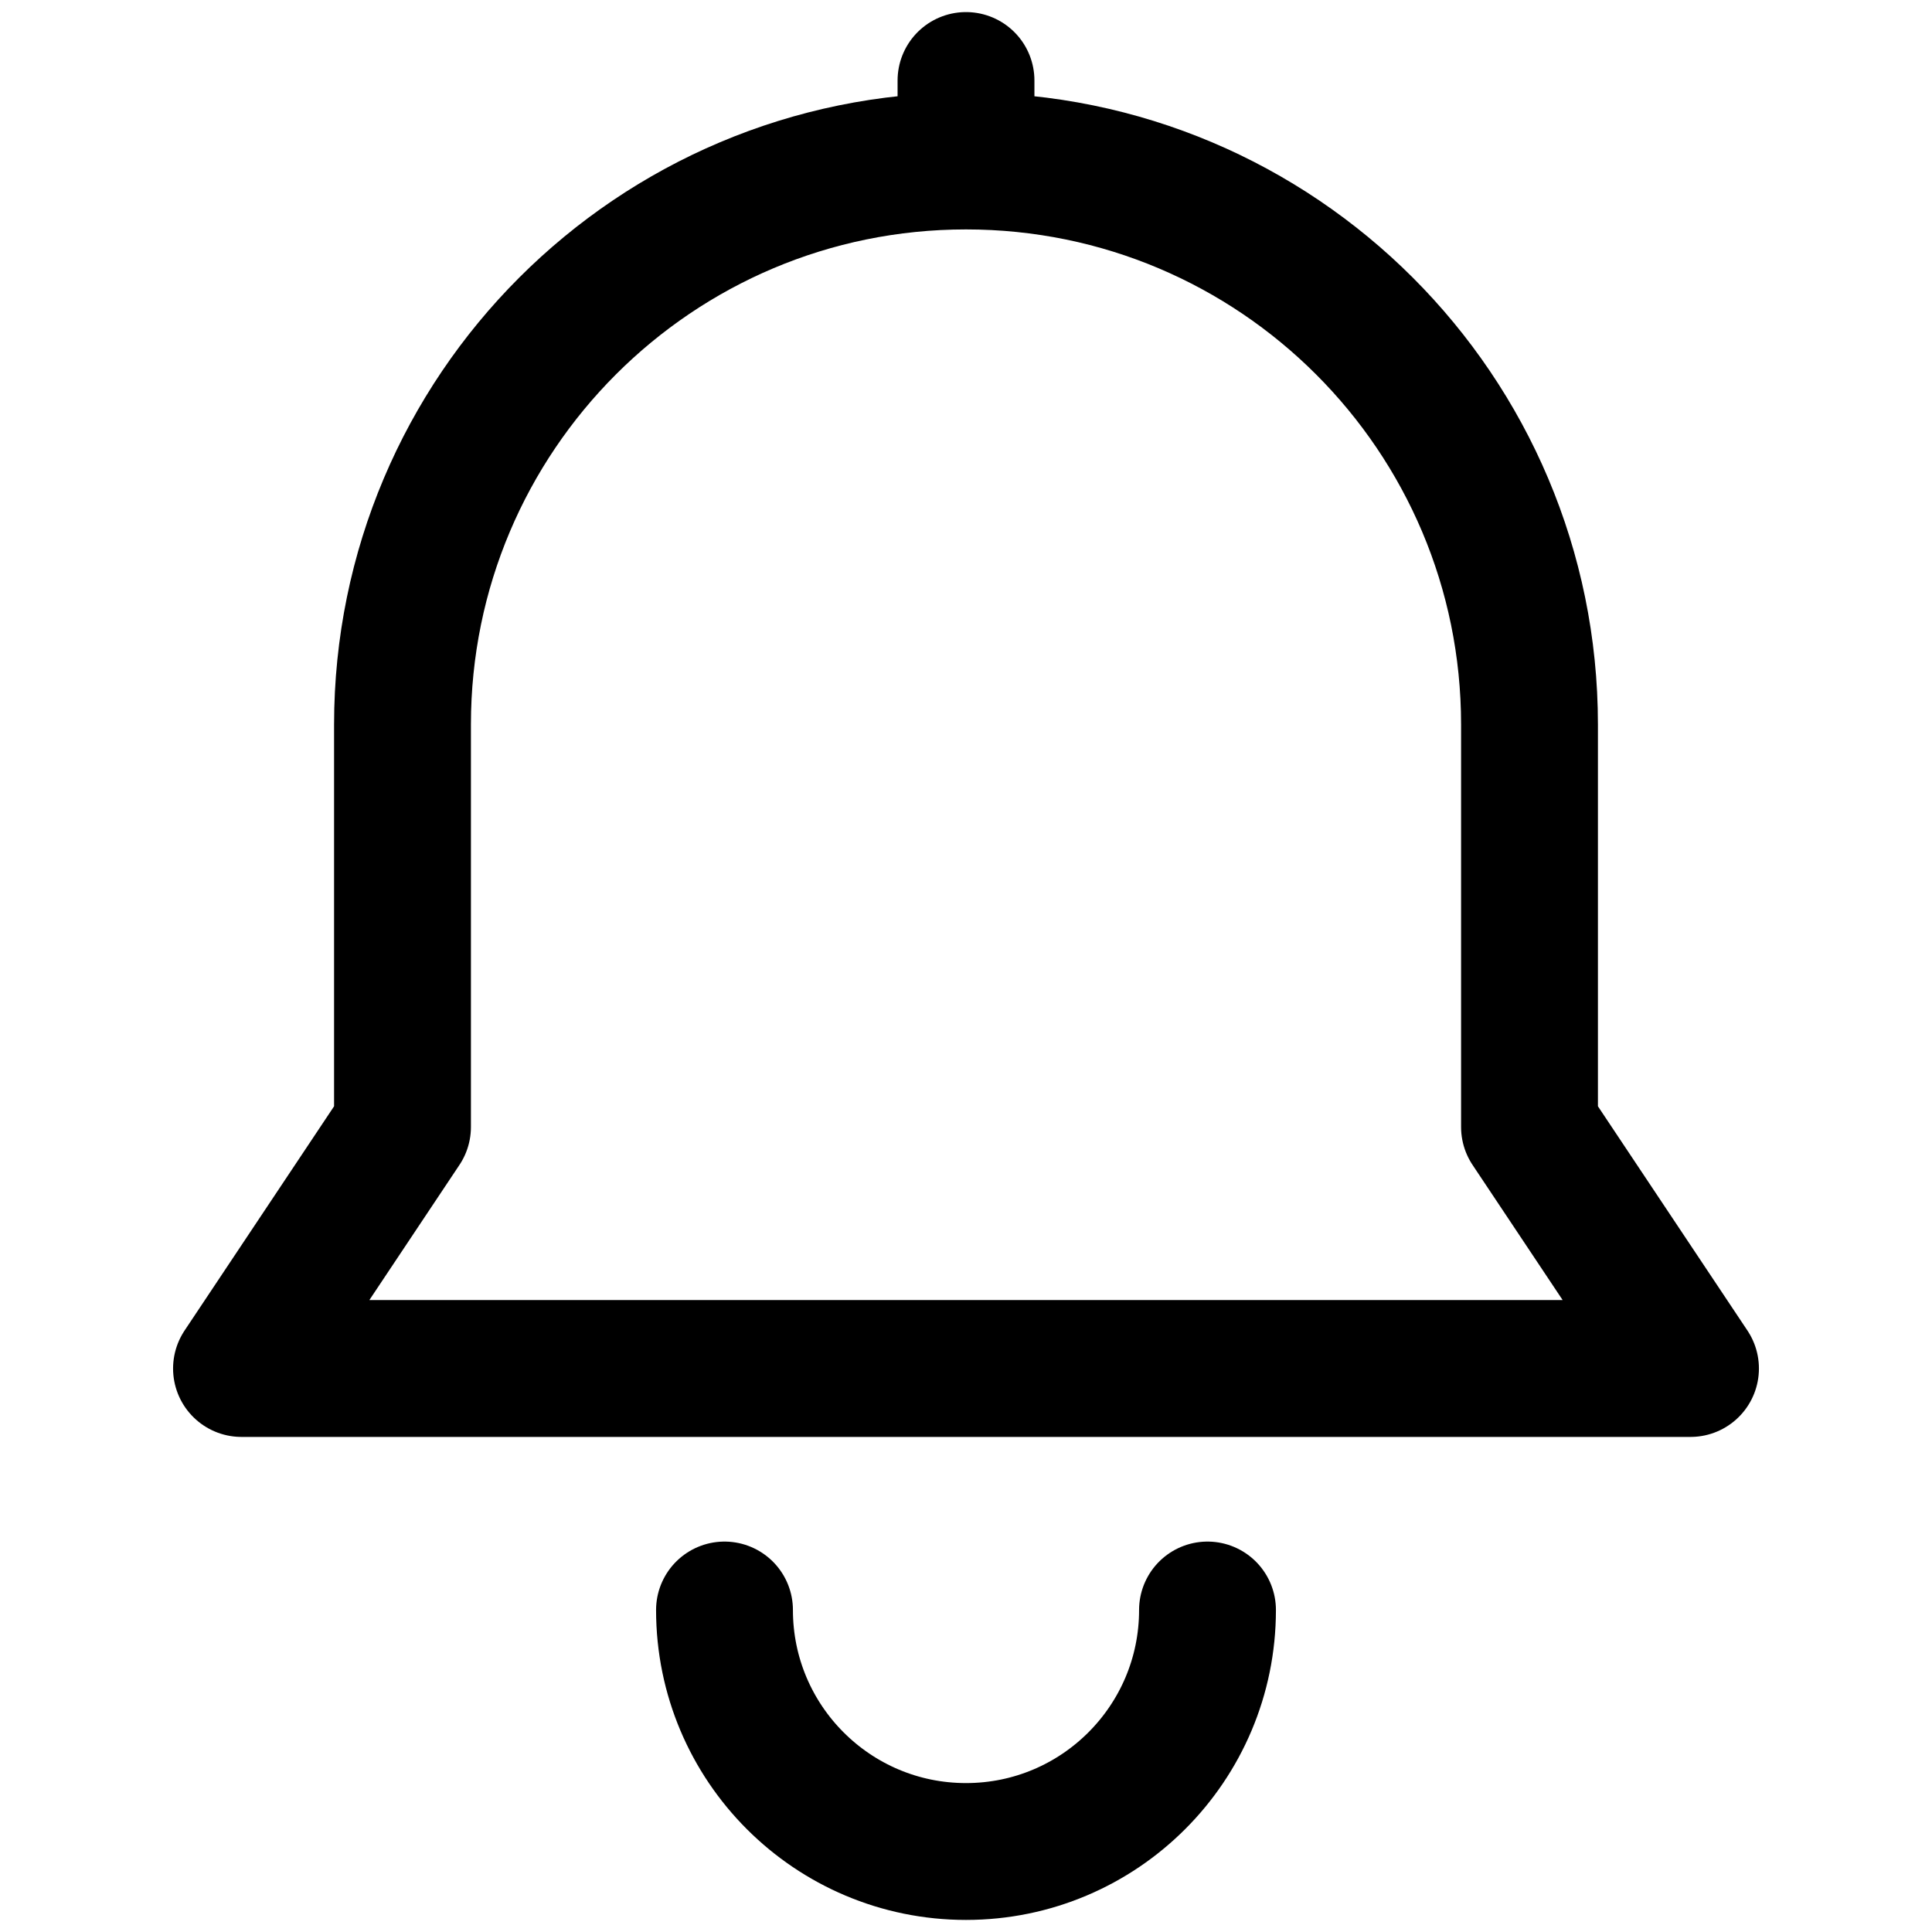
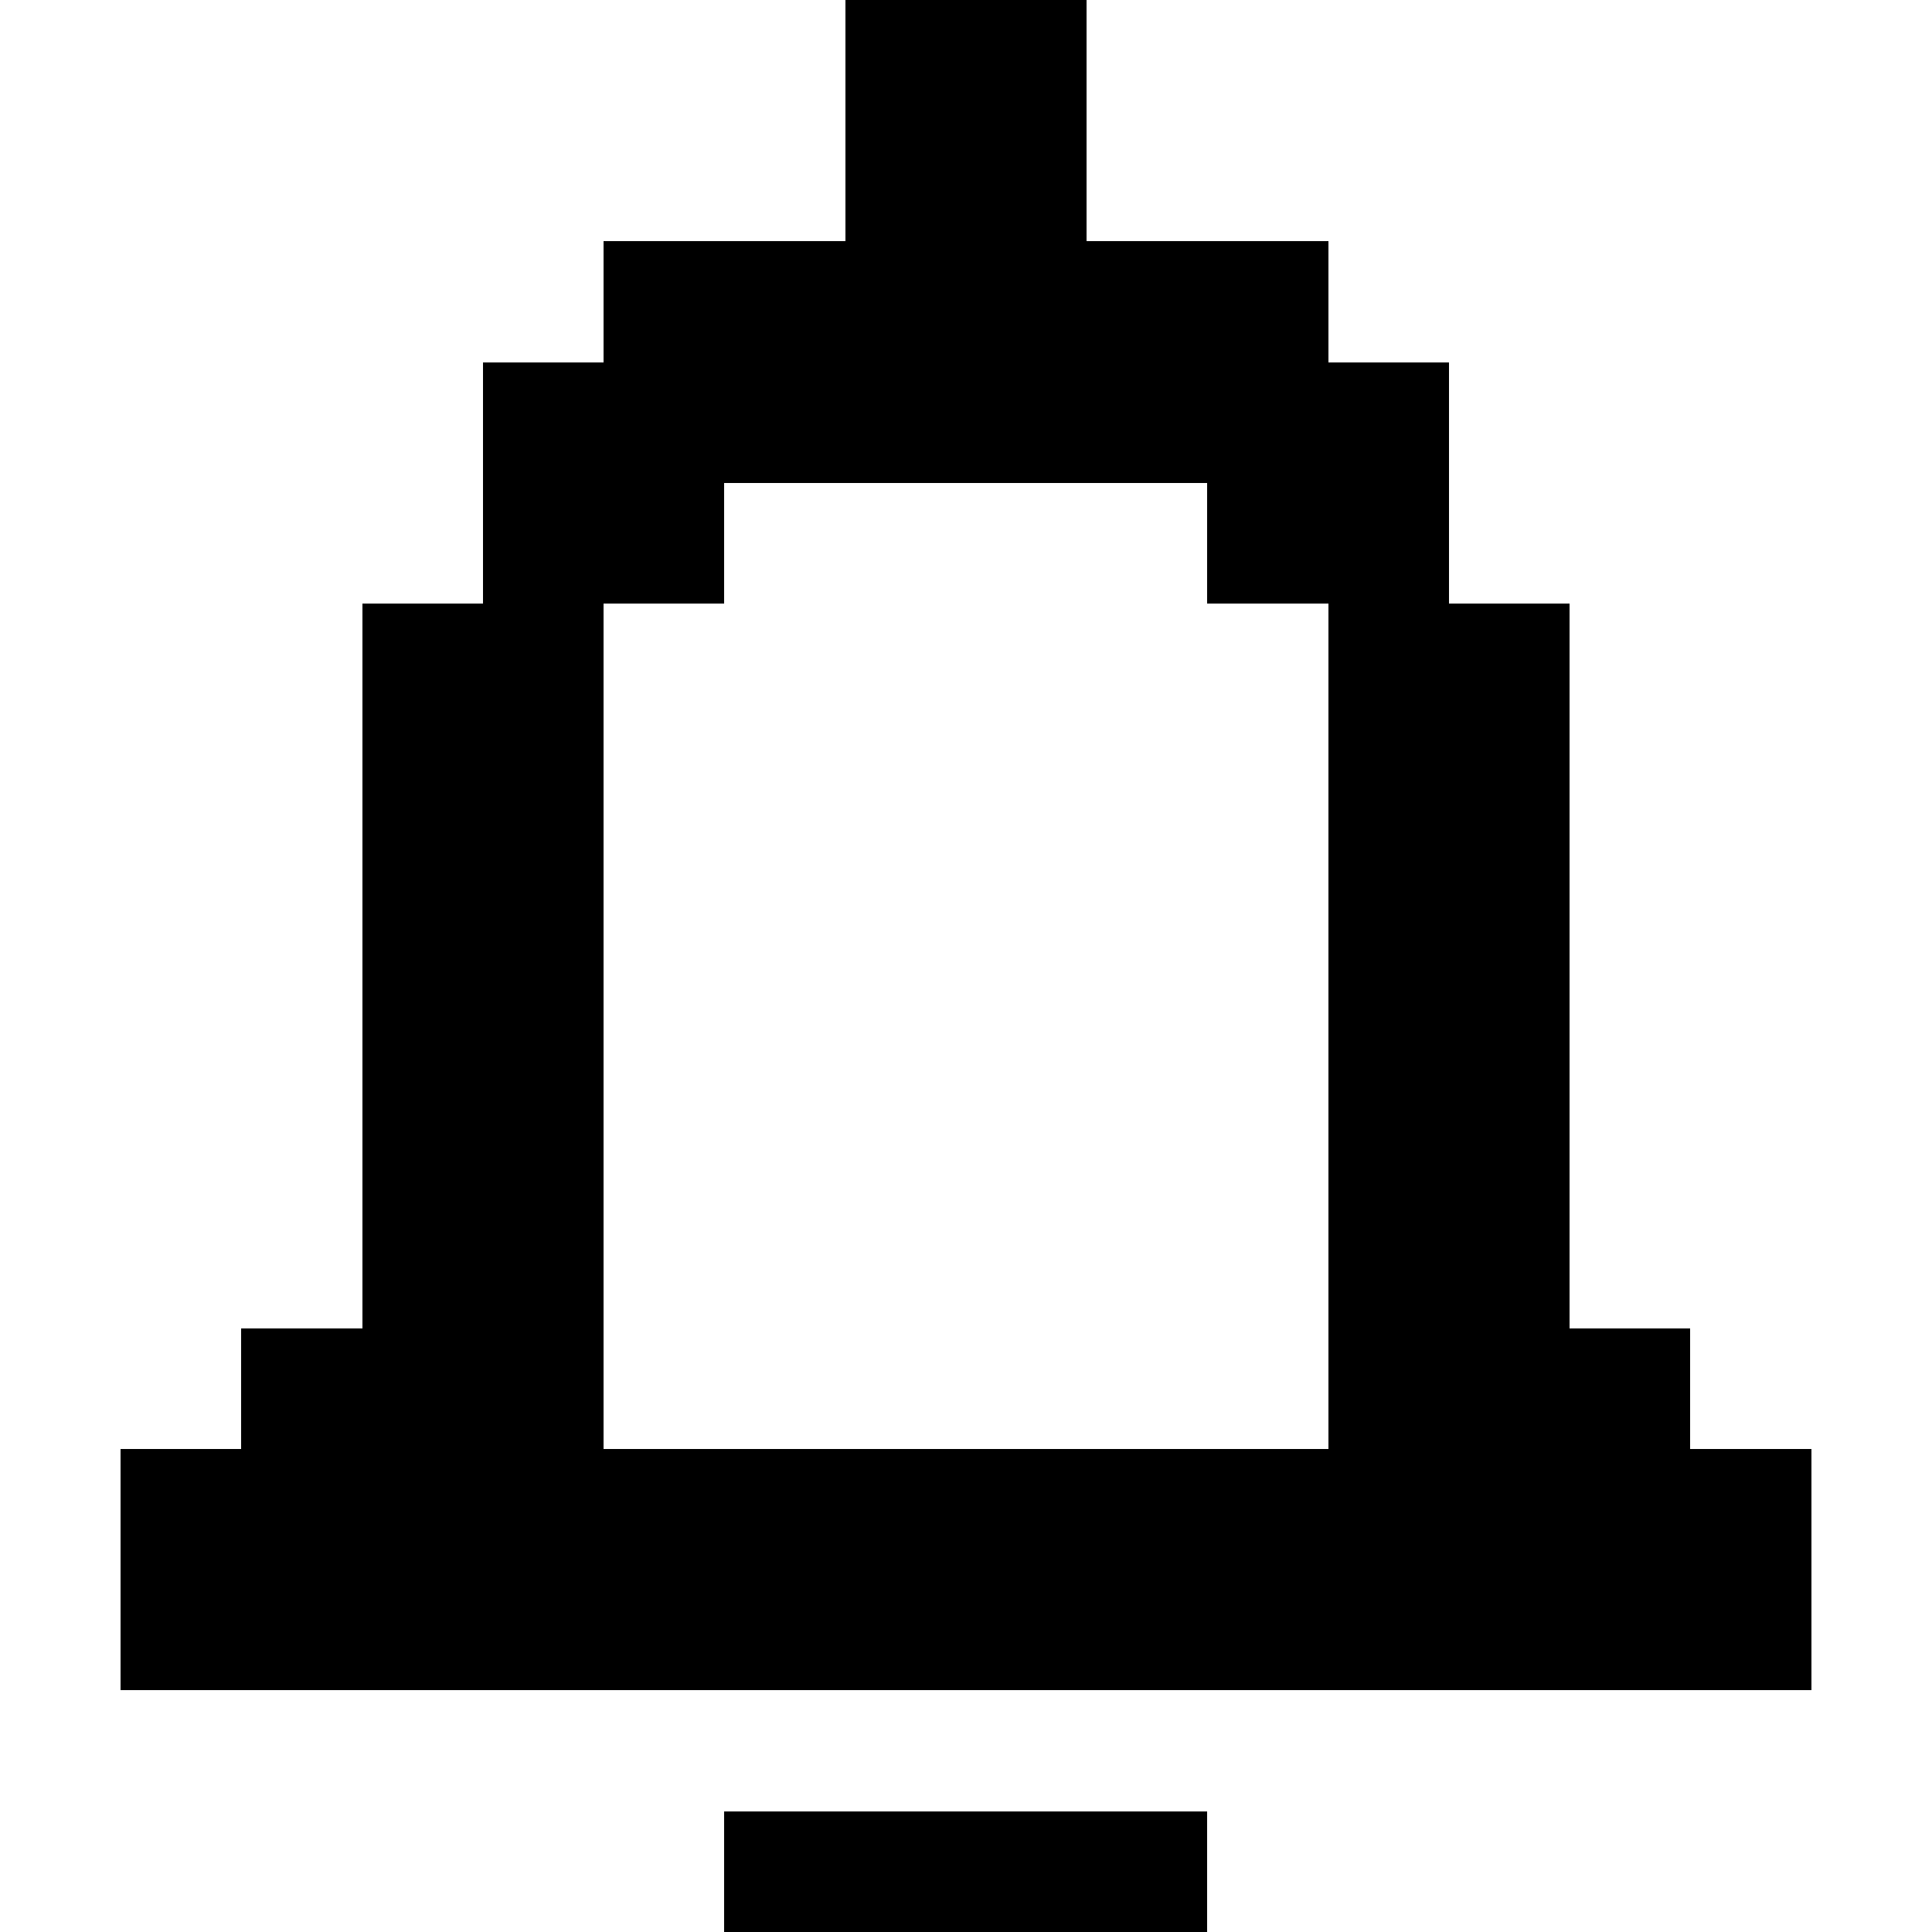
- <svg xmlns="http://www.w3.org/2000/svg" viewBox="0 0 24 24" fill="none" stroke="currentColor" stroke-width="1.7" stroke-linecap="round" stroke-linejoin="round">
-   <path d="M5 9a7 7 0 0 1 14 0v5l2 3H3l2-3V9Zm4 11a3 3 0 0 0 6 0M12 1v1" />
+ <svg xmlns="http://www.w3.org/2000/svg" viewBox="0 0 16 16" width="16" height="16" shape-rendering="crispEdges">
+   <path fill="currentColor" fill-rule="evenodd" d="M7 0h2v2h2v1h1v2h1v6h1v1h1v2H1v-2h1v-1h1V5h1V3h1V2h2zM6 4v1H5v7h6V5h-1V4zM6 15h4v1H6z" />
</svg>
